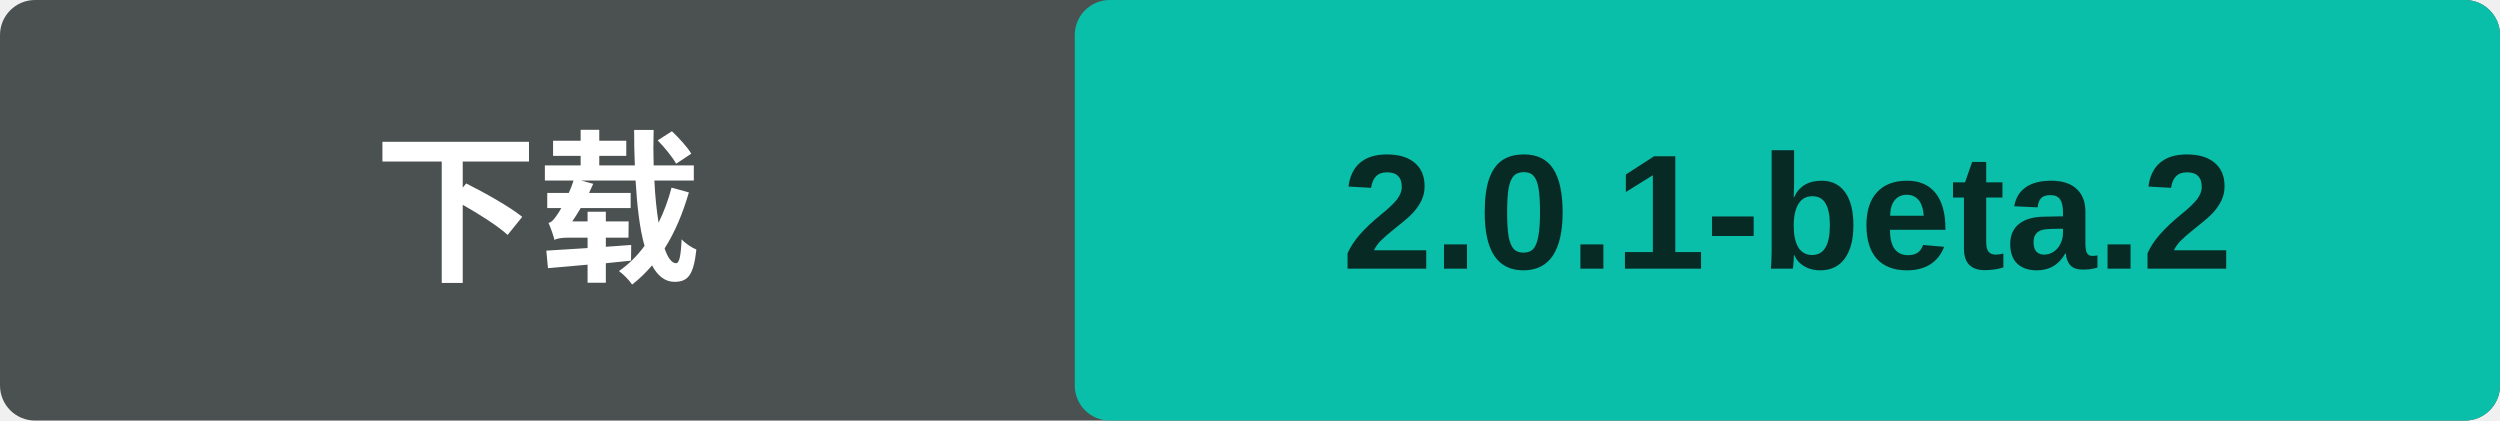
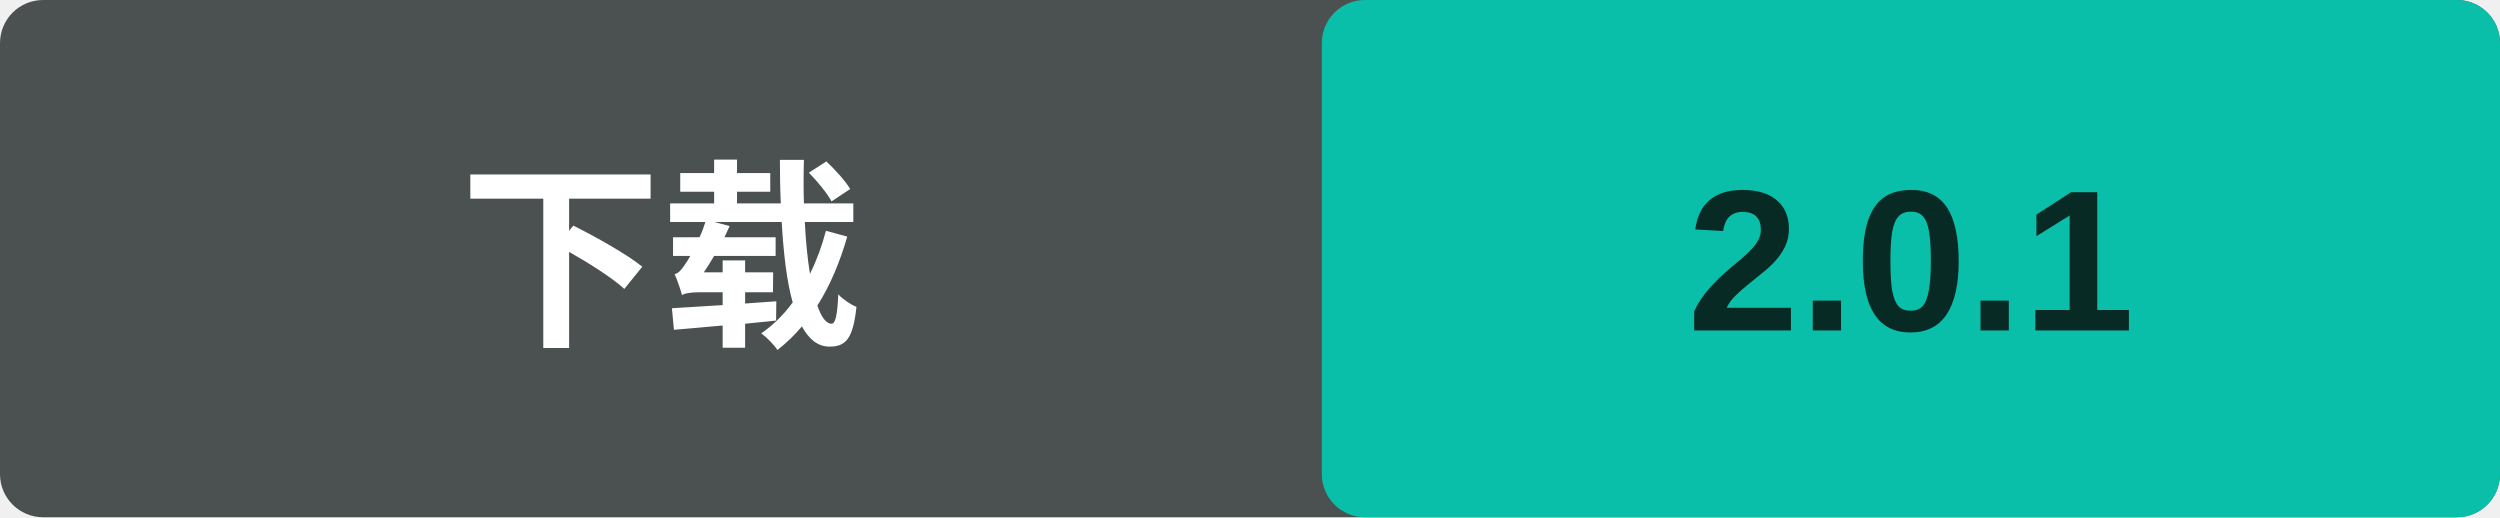
- <svg xmlns="http://www.w3.org/2000/svg" width="214" height="36" role="img" aria-label="下载 2.0.1-beta.2">
-   <rect width="214" height="36" rx="3" fill="#4b5150" />
-   <rect x="92" width="122" height="36" rx="3" fill="#0abfa9" />
+ <svg xmlns="http://www.w3.org/2000/svg" width="174" height="36" role="img" aria-label="下载 2.0.1">
+   <rect width="174" height="36" rx="3" fill="#4b5150" />
+   <rect x="92" width="82" height="36" rx="3" fill="#0abfa9" />
  <g font-family="Segoe UI,Arial,sans-serif" font-size="14" font-weight="600" text-anchor="middle">
    <text x="46" y="23" fill="white">下载</text>
-     <text x="153" y="23" fill="#082a25">2.0.1-beta.2</text>
+     <text x="133" y="23" fill="#082a25">2.0.1</text>
  </g>
</svg>
